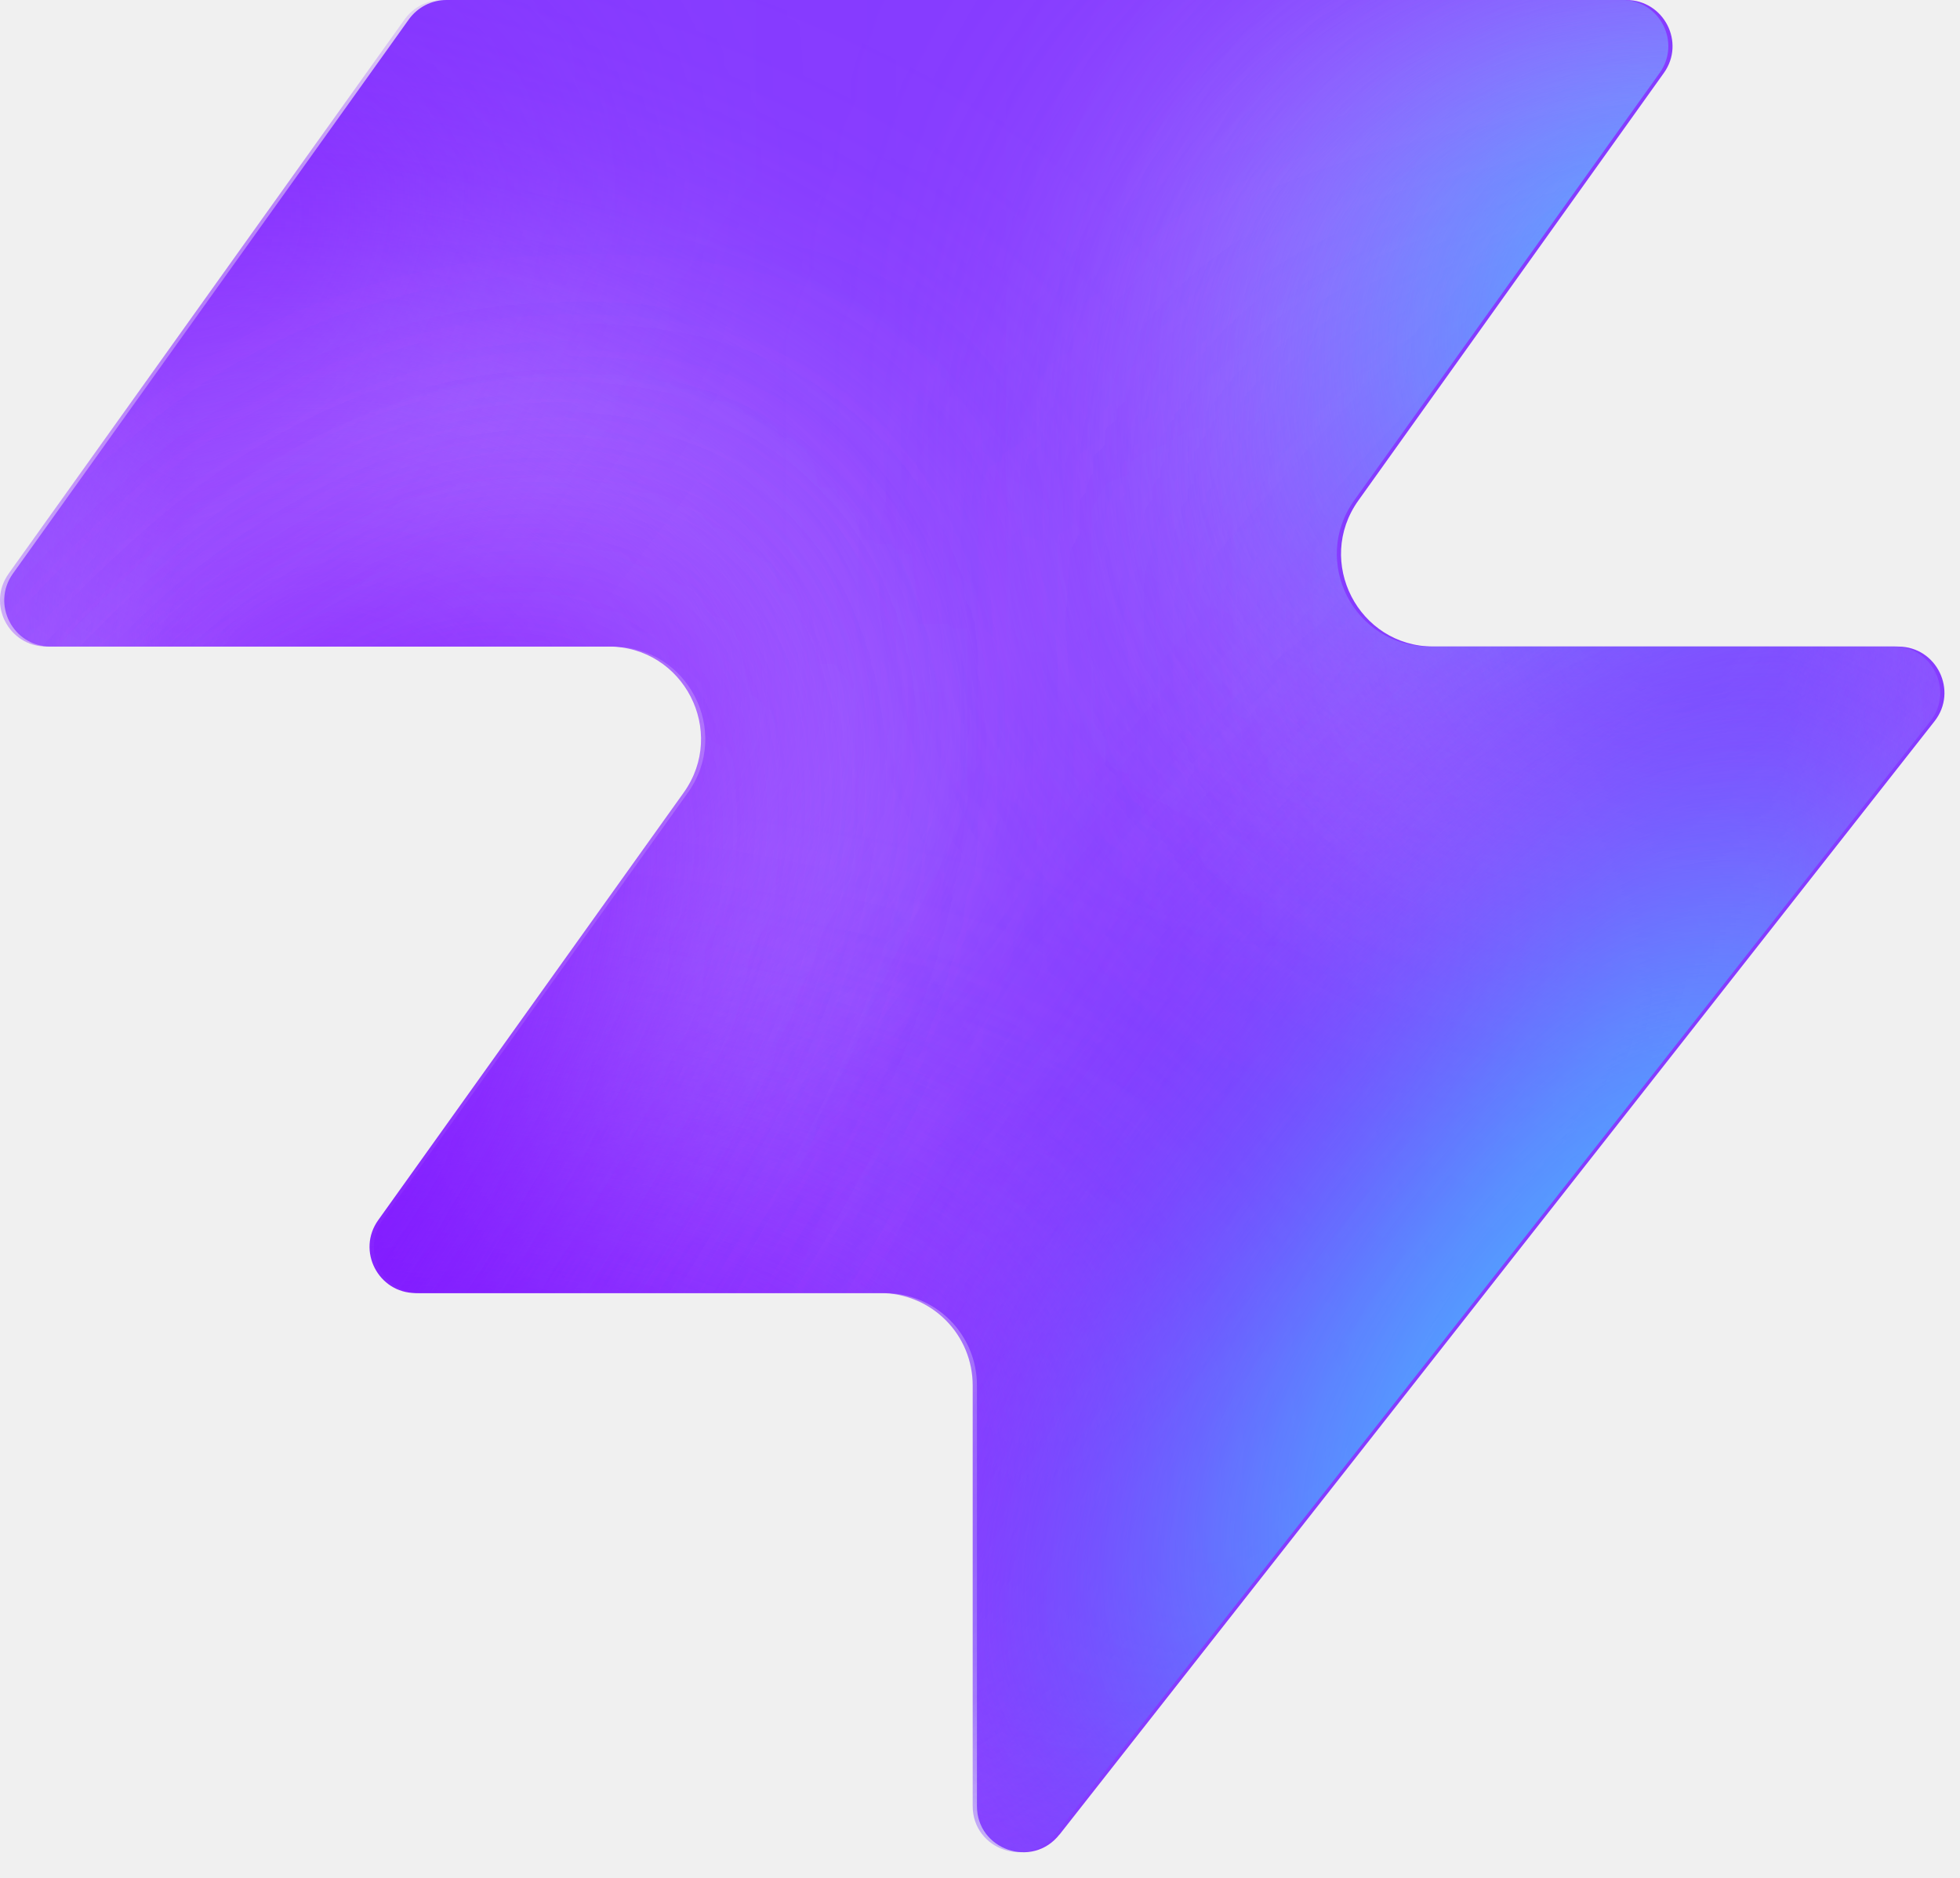
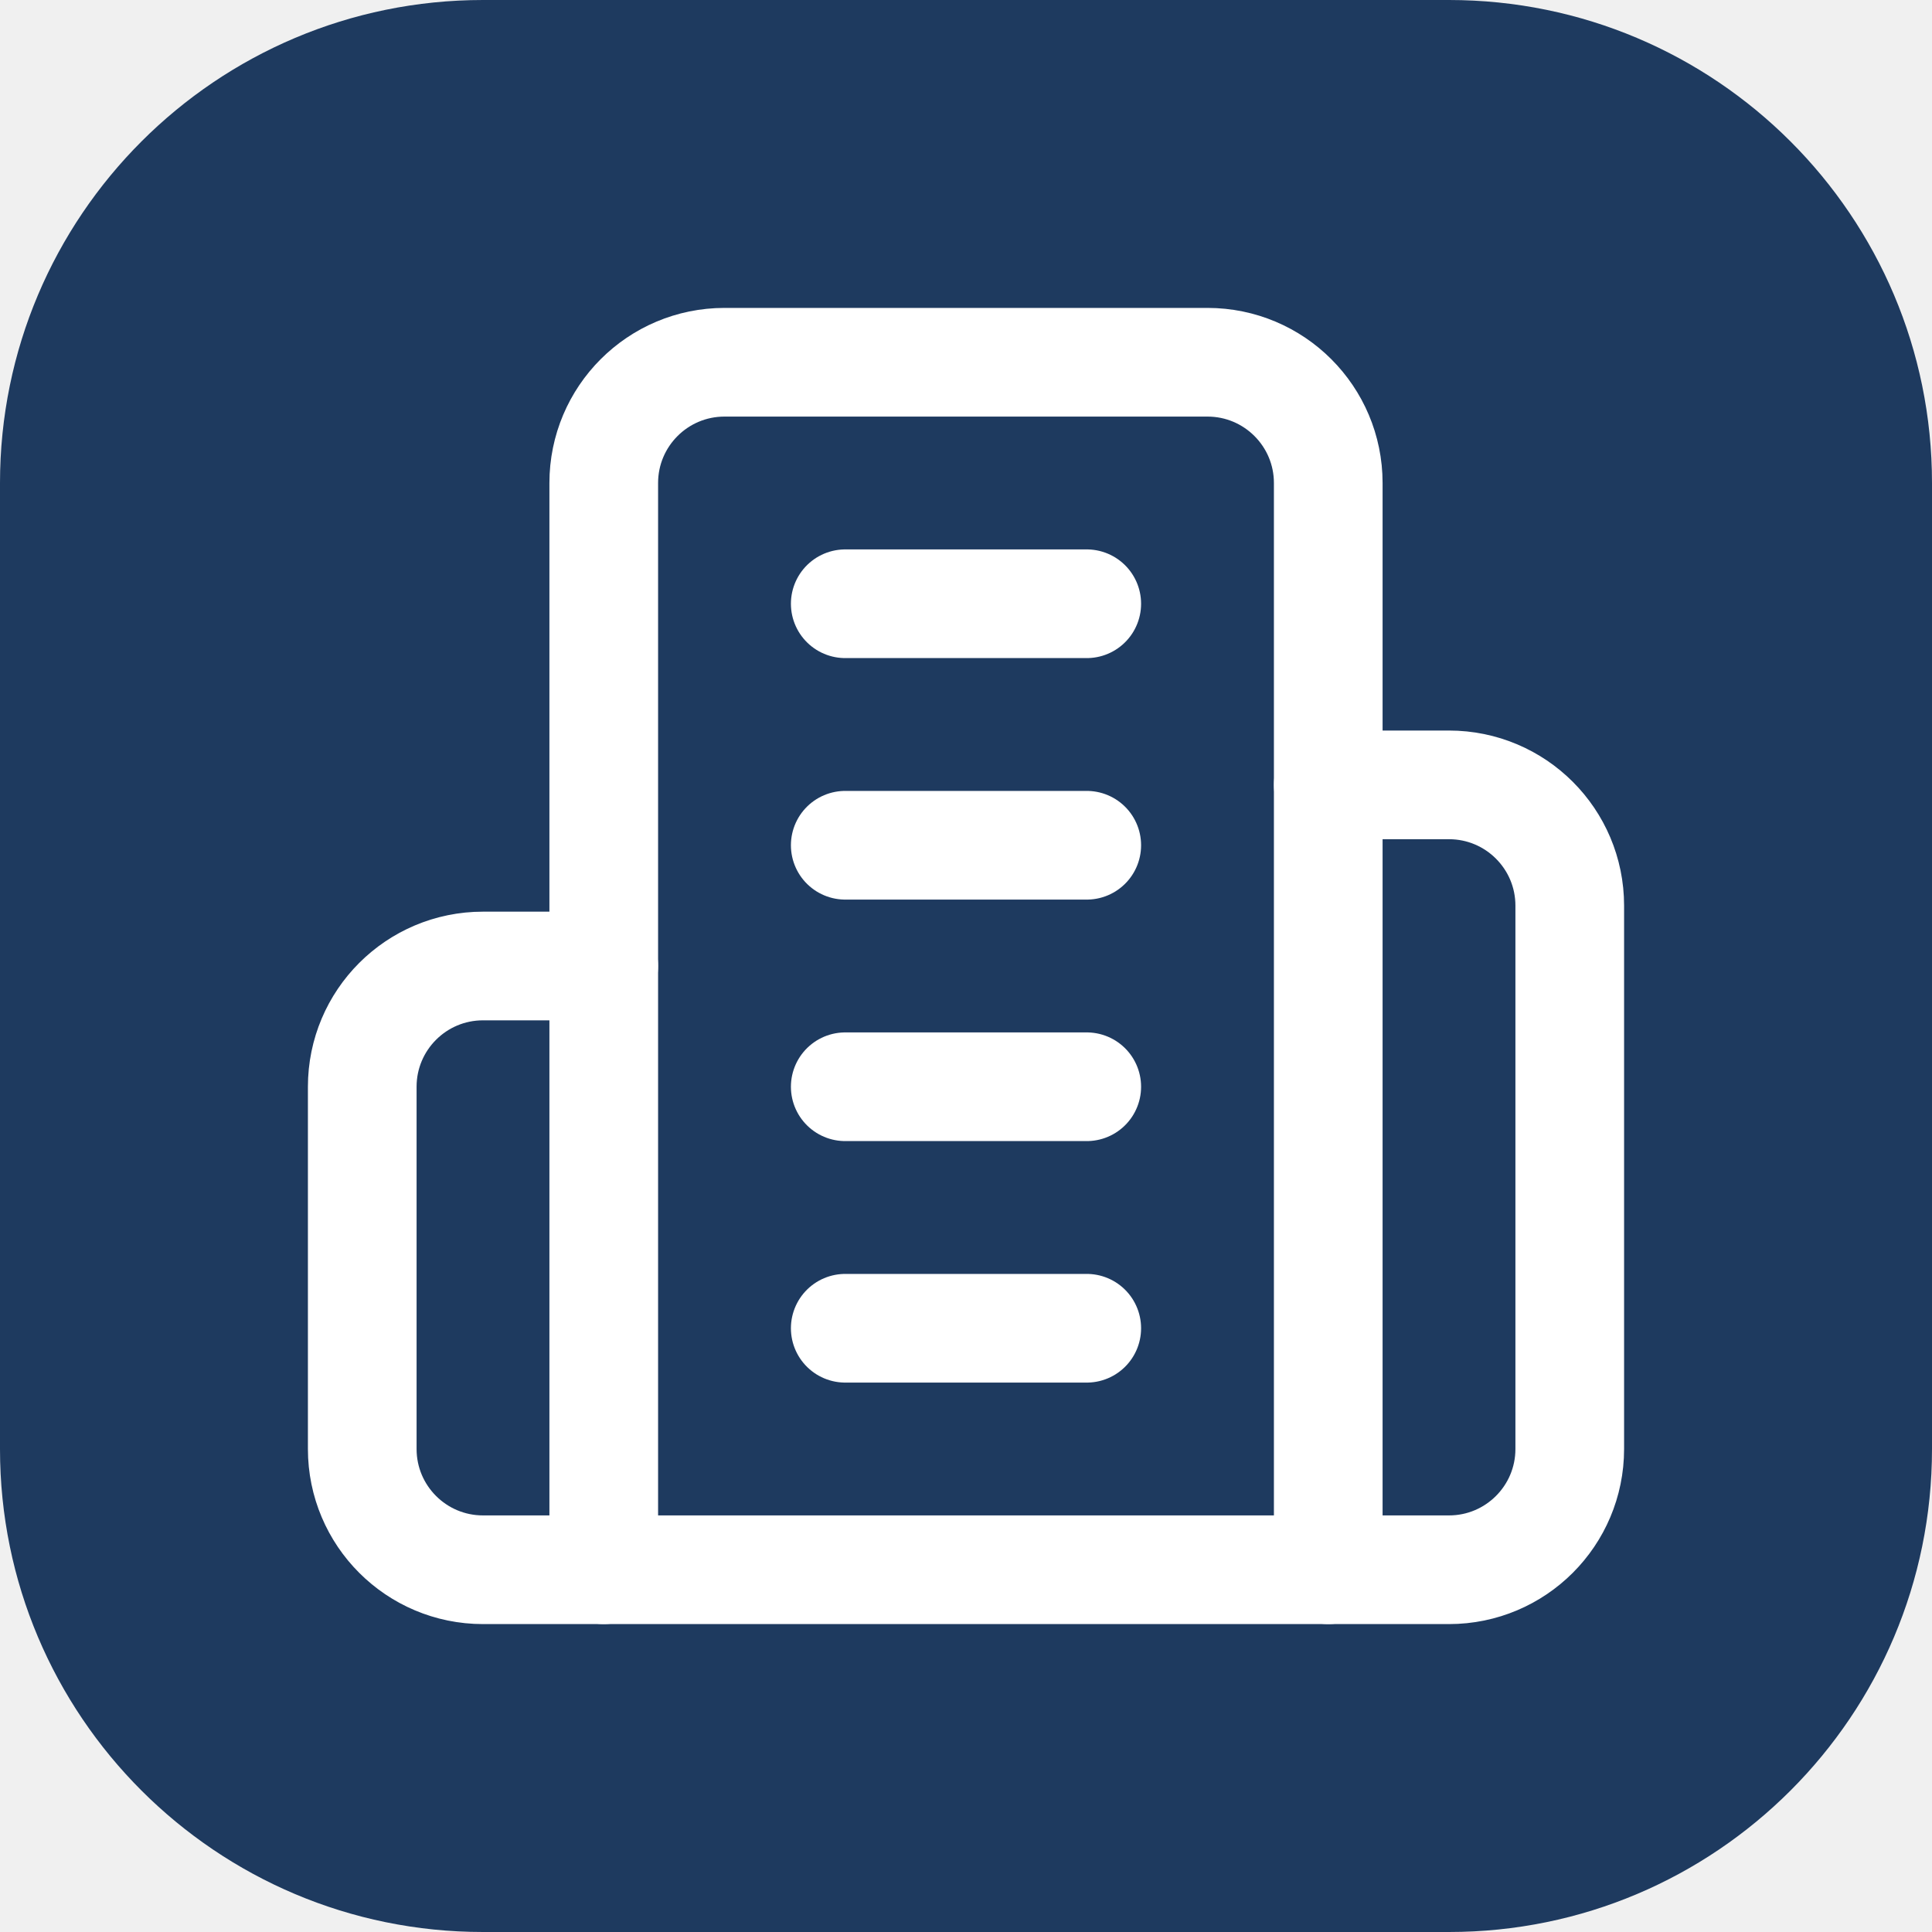
- <svg xmlns="http://www.w3.org/2000/svg" width="48" height="46" fill="none" viewBox="0 0 48 46">
-   <path fill="#863bff" d="M25.946 44.938c-.664.845-2.021.375-2.021-.698V33.937a2.26 2.26 0 0 0-2.262-2.262H10.287c-.92 0-1.456-1.04-.92-1.788l7.48-10.471c1.07-1.497 0-3.578-1.842-3.578H1.237c-.92 0-1.456-1.04-.92-1.788L10.013.474c.214-.297.556-.474.92-.474h28.894c.92 0 1.456 1.04.92 1.788l-7.48 10.471c-1.07 1.498 0 3.579 1.842 3.579h11.377c.943 0 1.473 1.088.89 1.83L25.947 44.94z" style="fill:#863bff;fill:color(display-p3 .525 .23 1);fill-opacity:1" />
-   <mask id="a" width="48" height="46" x="0" y="0" maskUnits="userSpaceOnUse" style="mask-type:alpha">
-     <path fill="#000" d="M25.842 44.938c-.664.844-2.021.375-2.021-.698V33.937a2.26 2.26 0 0 0-2.262-2.262H10.183c-.92 0-1.456-1.04-.92-1.788l7.48-10.471c1.07-1.498 0-3.579-1.842-3.579H1.133c-.92 0-1.456-1.04-.92-1.787L9.91.473c.214-.297.556-.474.92-.474h28.894c.92 0 1.456 1.04.92 1.788l-7.48 10.471c-1.07 1.498 0 3.578 1.842 3.578h11.377c.943 0 1.473 1.088.89 1.832L25.843 44.94z" style="fill:#000;fill-opacity:1" />
-   </mask>
-   <g mask="url(#a)">
-     <g filter="url(#b)">
-       <ellipse cx="5.508" cy="14.704" fill="#ede6ff" rx="5.508" ry="14.704" style="fill:#ede6ff;fill:color(display-p3 .927 .903 1);fill-opacity:1" transform="matrix(.00324 1 1 -.00324 -4.47 31.516)" />
-     </g>
-     <g filter="url(#c)">
-       <ellipse cx="10.399" cy="29.851" fill="#ede6ff" rx="10.399" ry="29.851" style="fill:#ede6ff;fill:color(display-p3 .927 .903 1);fill-opacity:1" transform="matrix(.00324 1 1 -.00324 -39.328 7.883)" />
-     </g>
-     <g filter="url(#d)">
-       <ellipse cx="5.508" cy="30.487" fill="#7e14ff" rx="5.508" ry="30.487" style="fill:#7e14ff;fill:color(display-p3 .492 .077 1);fill-opacity:1" transform="rotate(89.814 -25.913 -14.639)scale(1 -1)" />
-     </g>
-     <g filter="url(#e)">
-       <ellipse cx="5.508" cy="30.599" fill="#7e14ff" rx="5.508" ry="30.599" style="fill:#7e14ff;fill:color(display-p3 .492 .077 1);fill-opacity:1" transform="rotate(89.814 -32.644 -3.334)scale(1 -1)" />
-     </g>
-     <g filter="url(#f)">
-       <ellipse cx="5.508" cy="30.599" fill="#7e14ff" rx="5.508" ry="30.599" style="fill:#7e14ff;fill:color(display-p3 .492 .077 1);fill-opacity:1" transform="matrix(.00324 1 1 -.00324 -34.34 30.47)" />
-     </g>
-     <g filter="url(#g)">
-       <ellipse cx="14.072" cy="22.078" fill="#ede6ff" rx="14.072" ry="22.078" style="fill:#ede6ff;fill:color(display-p3 .927 .903 1);fill-opacity:1" transform="rotate(93.35 24.506 48.493)scale(-1 1)" />
-     </g>
-     <g filter="url(#h)">
-       <ellipse cx="3.47" cy="21.501" fill="#7e14ff" rx="3.47" ry="21.501" style="fill:#7e14ff;fill:color(display-p3 .492 .077 1);fill-opacity:1" transform="rotate(89.009 28.708 47.59)scale(-1 1)" />
-     </g>
-     <g filter="url(#i)">
-       <ellipse cx="3.47" cy="21.501" fill="#7e14ff" rx="3.47" ry="21.501" style="fill:#7e14ff;fill:color(display-p3 .492 .077 1);fill-opacity:1" transform="rotate(89.009 28.708 47.59)scale(-1 1)" />
-     </g>
-     <g filter="url(#j)">
-       <ellipse cx=".387" cy="8.972" fill="#7e14ff" rx="4.407" ry="29.108" style="fill:#7e14ff;fill:color(display-p3 .492 .077 1);fill-opacity:1" transform="rotate(39.51 .387 8.972)" />
-     </g>
-     <g filter="url(#k)">
-       <ellipse cx="47.523" cy="-6.092" fill="#7e14ff" rx="4.407" ry="29.108" style="fill:#7e14ff;fill:color(display-p3 .492 .077 1);fill-opacity:1" transform="rotate(37.892 47.523 -6.092)" />
-     </g>
-     <g filter="url(#l)">
-       <ellipse cx="41.412" cy="6.333" fill="#47bfff" rx="5.971" ry="9.665" style="fill:#47bfff;fill:color(display-p3 .28 .748 1);fill-opacity:1" transform="rotate(37.892 41.412 6.333)" />
-     </g>
-     <g filter="url(#m)">
-       <ellipse cx="-1.879" cy="38.332" fill="#7e14ff" rx="4.407" ry="29.108" style="fill:#7e14ff;fill:color(display-p3 .492 .077 1);fill-opacity:1" transform="rotate(37.892 -1.88 38.332)" />
-     </g>
-     <g filter="url(#n)">
-       <ellipse cx="-1.879" cy="38.332" fill="#7e14ff" rx="4.407" ry="29.108" style="fill:#7e14ff;fill:color(display-p3 .492 .077 1);fill-opacity:1" transform="rotate(37.892 -1.88 38.332)" />
-     </g>
-     <g filter="url(#o)">
-       <ellipse cx="35.651" cy="29.907" fill="#7e14ff" rx="4.407" ry="29.108" style="fill:#7e14ff;fill:color(display-p3 .492 .077 1);fill-opacity:1" transform="rotate(37.892 35.651 29.907)" />
-     </g>
-     <g filter="url(#p)">
-       <ellipse cx="38.418" cy="32.4" fill="#47bfff" rx="5.971" ry="15.297" style="fill:#47bfff;fill:color(display-p3 .28 .748 1);fill-opacity:1" transform="rotate(37.892 38.418 32.4)" />
-     </g>
+ <svg xmlns="http://www.w3.org/2000/svg" viewBox="0 0 24 24" width="24" height="24">
+   <rect width="24" height="24" rx="6" fill="#1e3a5f" />
+   <g fill="none" stroke="white" stroke-width="1.8" stroke-linecap="round" stroke-linejoin="round" transform="translate(3, 3) scale(0.75)">
+     <path d="M6 22V4a2 2 0 0 1 2-2h8a2 2 0 0 1 2 2v18Z" />
+     <path d="M6 12H4a2 2 0 0 0-2 2v6a2 2 0 0 0 2 2h2" />
+     <path d="M18 9h2a2 2 0 0 1 2 2v9a2 2 0 0 1-2 2h-2" />
+     <path d="M10 6h4" />
+     <path d="M10 10h4" />
+     <path d="M10 14h4" />
+     <path d="M10 18h4" />
  </g>
-   <defs>
-     <filter id="b" width="60.045" height="41.654" x="-19.77" y="16.149" color-interpolation-filters="sRGB" filterUnits="userSpaceOnUse">
-       <feFlood flood-opacity="0" result="BackgroundImageFix" />
-       <feBlend in="SourceGraphic" in2="BackgroundImageFix" result="shape" />
-       <feGaussianBlur result="effect1_foregroundBlur_2002_17158" stdDeviation="7.659" />
-     </filter>
-     <filter id="c" width="90.34" height="51.437" x="-54.613" y="-7.533" color-interpolation-filters="sRGB" filterUnits="userSpaceOnUse">
-       <feFlood flood-opacity="0" result="BackgroundImageFix" />
-       <feBlend in="SourceGraphic" in2="BackgroundImageFix" result="shape" />
-       <feGaussianBlur result="effect1_foregroundBlur_2002_17158" stdDeviation="7.659" />
-     </filter>
-     <filter id="d" width="79.355" height="29.4" x="-49.64" y="2.03" color-interpolation-filters="sRGB" filterUnits="userSpaceOnUse">
-       <feFlood flood-opacity="0" result="BackgroundImageFix" />
-       <feBlend in="SourceGraphic" in2="BackgroundImageFix" result="shape" />
-       <feGaussianBlur result="effect1_foregroundBlur_2002_17158" stdDeviation="4.596" />
-     </filter>
-     <filter id="e" width="79.579" height="29.4" x="-45.045" y="20.029" color-interpolation-filters="sRGB" filterUnits="userSpaceOnUse">
-       <feFlood flood-opacity="0" result="BackgroundImageFix" />
-       <feBlend in="SourceGraphic" in2="BackgroundImageFix" result="shape" />
-       <feGaussianBlur result="effect1_foregroundBlur_2002_17158" stdDeviation="4.596" />
-     </filter>
-     <filter id="f" width="79.579" height="29.4" x="-43.513" y="21.178" color-interpolation-filters="sRGB" filterUnits="userSpaceOnUse">
-       <feFlood flood-opacity="0" result="BackgroundImageFix" />
-       <feBlend in="SourceGraphic" in2="BackgroundImageFix" result="shape" />
-       <feGaussianBlur result="effect1_foregroundBlur_2002_17158" stdDeviation="4.596" />
-     </filter>
-     <filter id="g" width="74.749" height="58.852" x="15.756" y="-17.901" color-interpolation-filters="sRGB" filterUnits="userSpaceOnUse">
-       <feFlood flood-opacity="0" result="BackgroundImageFix" />
-       <feBlend in="SourceGraphic" in2="BackgroundImageFix" result="shape" />
-       <feGaussianBlur result="effect1_foregroundBlur_2002_17158" stdDeviation="7.659" />
-     </filter>
-     <filter id="h" width="61.377" height="25.362" x="23.548" y="2.284" color-interpolation-filters="sRGB" filterUnits="userSpaceOnUse">
-       <feFlood flood-opacity="0" result="BackgroundImageFix" />
-       <feBlend in="SourceGraphic" in2="BackgroundImageFix" result="shape" />
-       <feGaussianBlur result="effect1_foregroundBlur_2002_17158" stdDeviation="4.596" />
-     </filter>
-     <filter id="i" width="61.377" height="25.362" x="23.548" y="2.284" color-interpolation-filters="sRGB" filterUnits="userSpaceOnUse">
-       <feFlood flood-opacity="0" result="BackgroundImageFix" />
-       <feBlend in="SourceGraphic" in2="BackgroundImageFix" result="shape" />
-       <feGaussianBlur result="effect1_foregroundBlur_2002_17158" stdDeviation="4.596" />
-     </filter>
-     <filter id="j" width="56.045" height="63.649" x="-27.636" y="-22.853" color-interpolation-filters="sRGB" filterUnits="userSpaceOnUse">
-       <feFlood flood-opacity="0" result="BackgroundImageFix" />
-       <feBlend in="SourceGraphic" in2="BackgroundImageFix" result="shape" />
-       <feGaussianBlur result="effect1_foregroundBlur_2002_17158" stdDeviation="4.596" />
-     </filter>
-     <filter id="k" width="54.814" height="64.646" x="20.116" y="-38.415" color-interpolation-filters="sRGB" filterUnits="userSpaceOnUse">
-       <feFlood flood-opacity="0" result="BackgroundImageFix" />
-       <feBlend in="SourceGraphic" in2="BackgroundImageFix" result="shape" />
-       <feGaussianBlur result="effect1_foregroundBlur_2002_17158" stdDeviation="4.596" />
-     </filter>
-     <filter id="l" width="33.541" height="35.313" x="24.641" y="-11.323" color-interpolation-filters="sRGB" filterUnits="userSpaceOnUse">
-       <feFlood flood-opacity="0" result="BackgroundImageFix" />
-       <feBlend in="SourceGraphic" in2="BackgroundImageFix" result="shape" />
-       <feGaussianBlur result="effect1_foregroundBlur_2002_17158" stdDeviation="4.596" />
-     </filter>
-     <filter id="m" width="54.814" height="64.646" x="-29.286" y="6.009" color-interpolation-filters="sRGB" filterUnits="userSpaceOnUse">
-       <feFlood flood-opacity="0" result="BackgroundImageFix" />
-       <feBlend in="SourceGraphic" in2="BackgroundImageFix" result="shape" />
-       <feGaussianBlur result="effect1_foregroundBlur_2002_17158" stdDeviation="4.596" />
-     </filter>
-     <filter id="n" width="54.814" height="64.646" x="-29.286" y="6.009" color-interpolation-filters="sRGB" filterUnits="userSpaceOnUse">
-       <feFlood flood-opacity="0" result="BackgroundImageFix" />
-       <feBlend in="SourceGraphic" in2="BackgroundImageFix" result="shape" />
-       <feGaussianBlur result="effect1_foregroundBlur_2002_17158" stdDeviation="4.596" />
-     </filter>
-     <filter id="o" width="54.814" height="64.646" x="8.244" y="-2.416" color-interpolation-filters="sRGB" filterUnits="userSpaceOnUse">
-       <feFlood flood-opacity="0" result="BackgroundImageFix" />
-       <feBlend in="SourceGraphic" in2="BackgroundImageFix" result="shape" />
-       <feGaussianBlur result="effect1_foregroundBlur_2002_17158" stdDeviation="4.596" />
-     </filter>
-     <filter id="p" width="39.409" height="43.623" x="18.713" y="10.588" color-interpolation-filters="sRGB" filterUnits="userSpaceOnUse">
-       <feFlood flood-opacity="0" result="BackgroundImageFix" />
-       <feBlend in="SourceGraphic" in2="BackgroundImageFix" result="shape" />
-       <feGaussianBlur result="effect1_foregroundBlur_2002_17158" stdDeviation="4.596" />
-     </filter>
-   </defs>
</svg>
